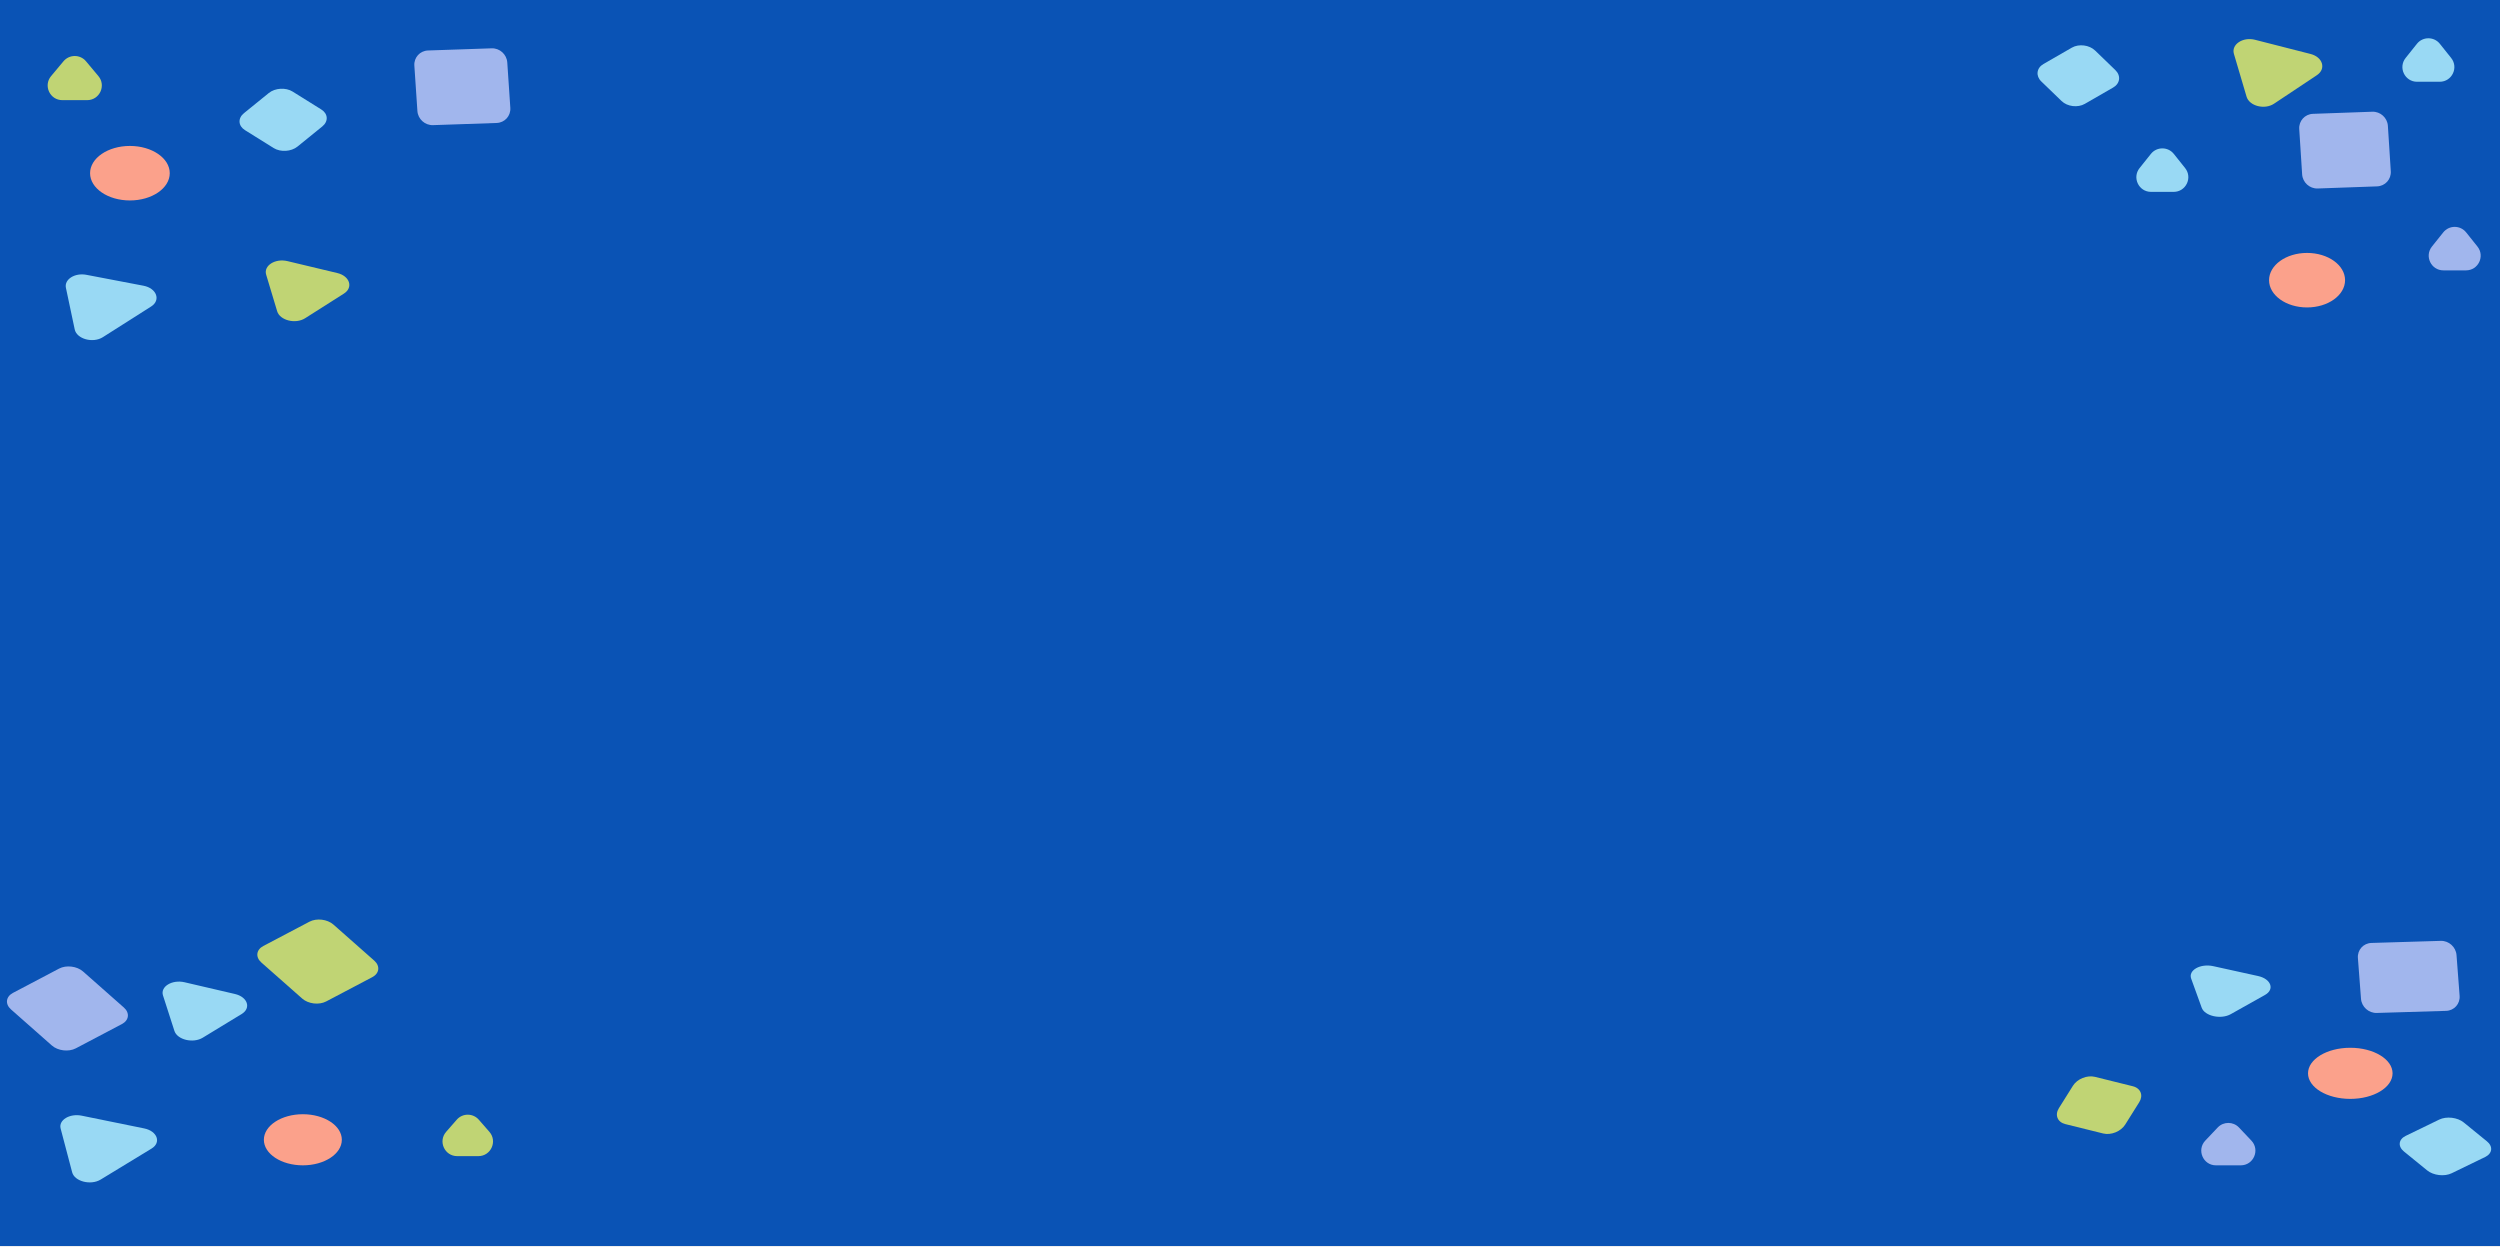
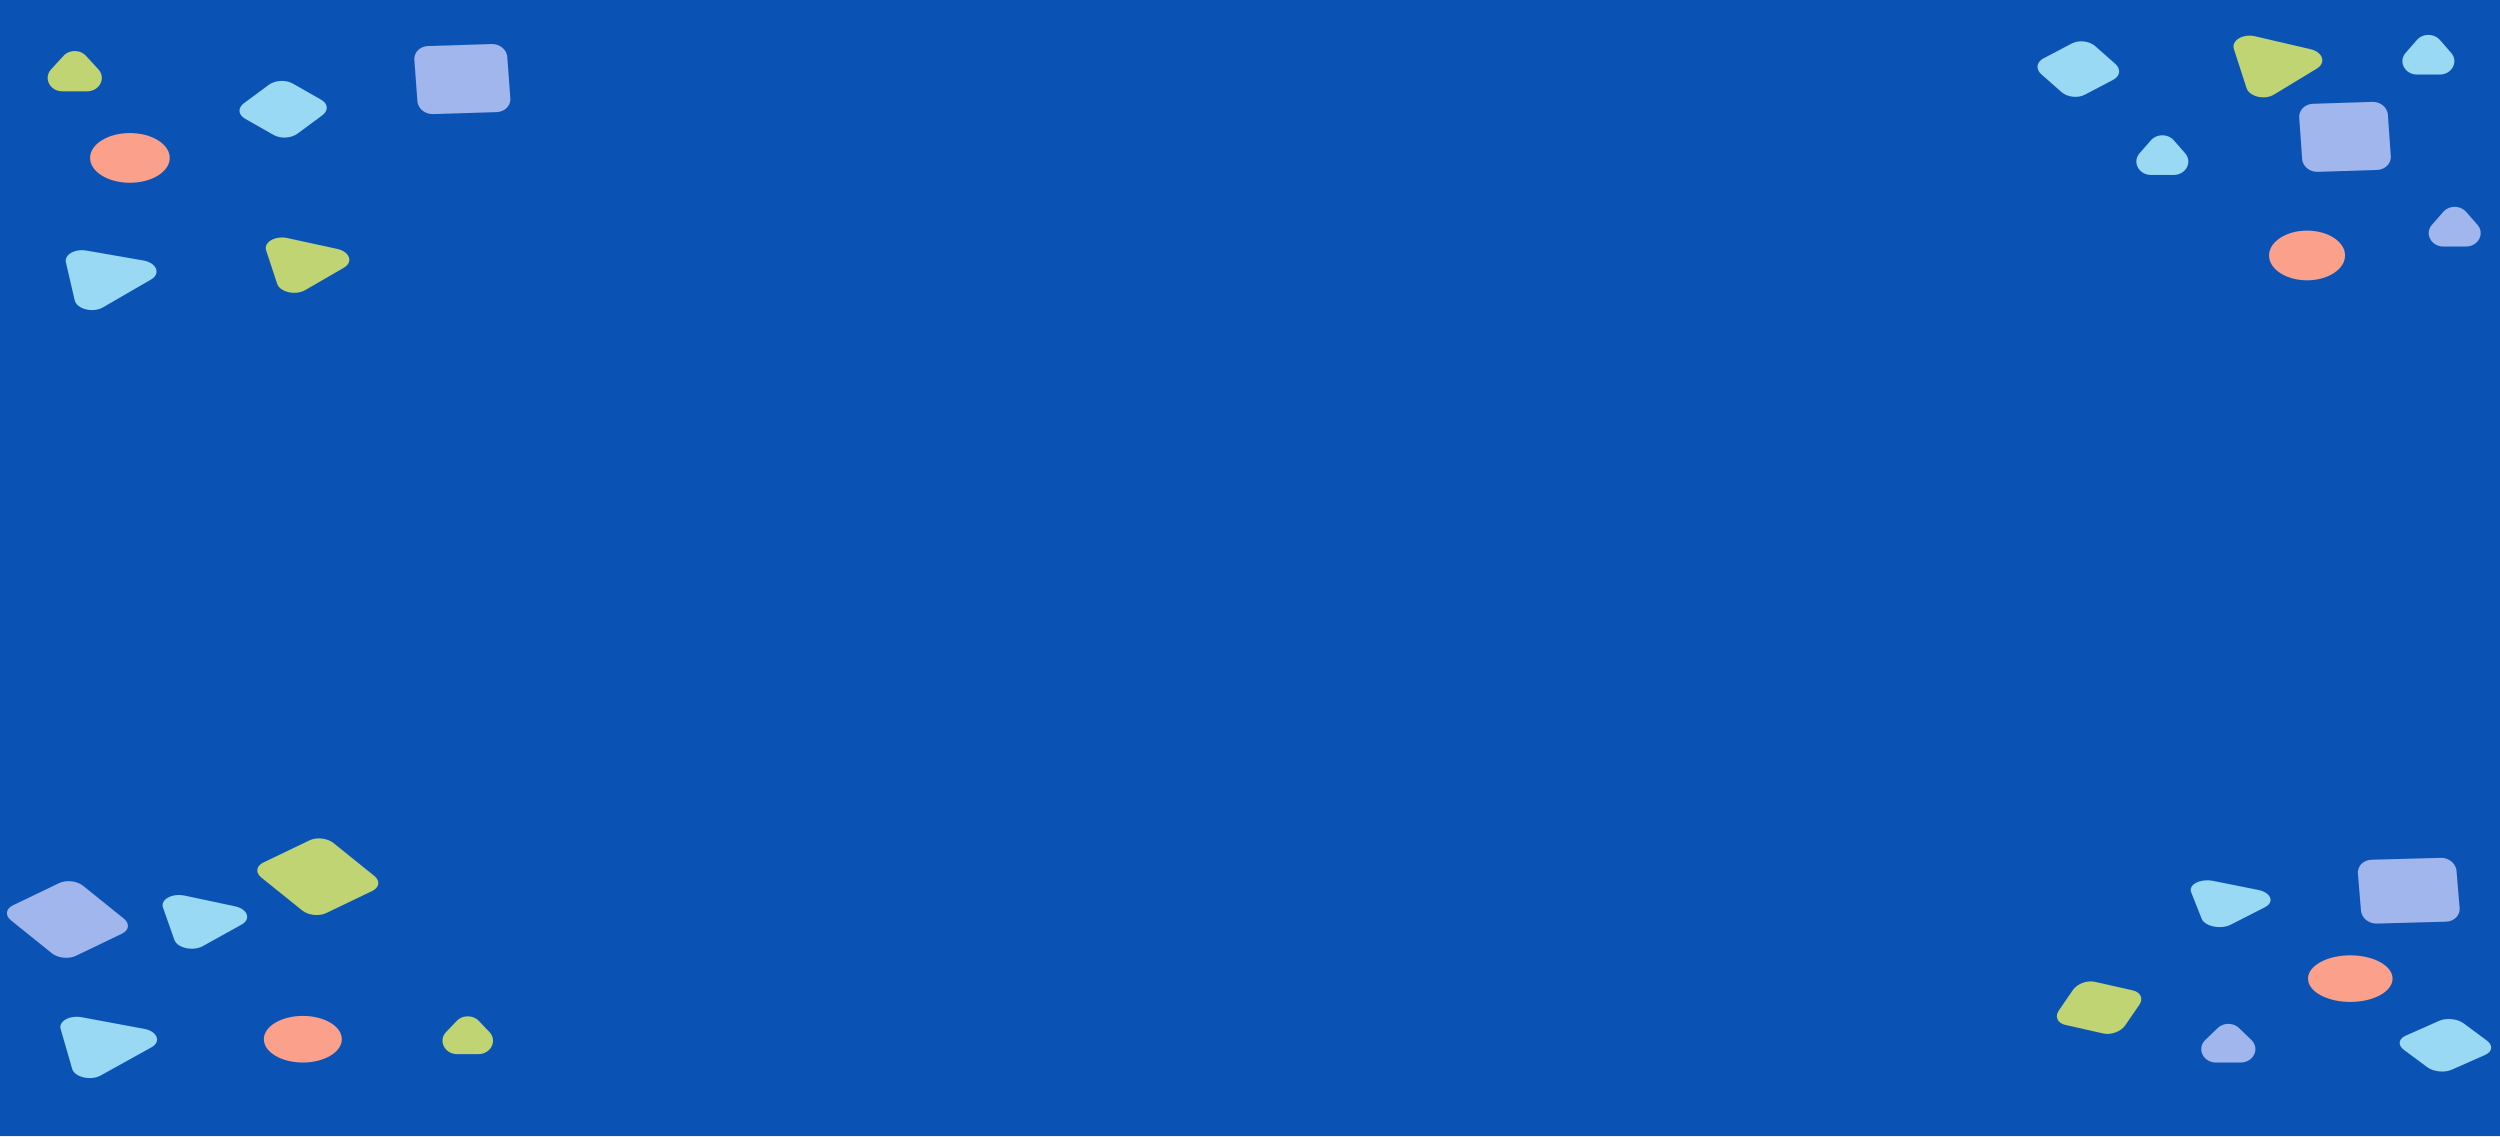
- <svg xmlns="http://www.w3.org/2000/svg" width="341" height="170" viewBox="0 0 341 170" fill="none">
-   <g clip-path="url(#clip0_764_91)">
-     <mask id="mask0_764_91" style="mask-type:luminance" maskUnits="userSpaceOnUse" x="0" y="0" width="341" height="170">
-       <path d="M341 0H0V170H341V0Z" fill="white" />
+ <svg xmlns="http://www.w3.org/2000/svg" width="341" height="155" viewBox="0 0 341 155" fill="none">
+   <g clip-path="url(#clip0_1381_2)">
+     <mask id="mask0_1381_2" style="mask-type:luminance" maskUnits="userSpaceOnUse" x="0" y="0" width="341" height="155">
+       <path d="M341 0H0V155H341V0Z" fill="white" />
    </mask>
-     <g mask="url(#mask0_764_91)">
-       <path d="M341 0H0V170H341V0Z" fill="#0A53B5" />
+     <g mask="url(#mask0_1381_2)">
+       <mask id="mask1_1381_2" style="mask-type:luminance" maskUnits="userSpaceOnUse" x="0" y="0" width="341" height="155">
+         <path d="M341 0H0V155H341V0Z" fill="white" />
+       </mask>
+       <g mask="url(#mask1_1381_2)">
+         <path d="M341 0H0V155H341V0Z" fill="#0A53B5" />
+       </g>
+       <path d="M8.27 140.348C7.966 139.296 9.499 138.444 11.147 138.751L19.669 140.336C21.456 140.669 22.028 142.089 20.678 142.839L13.727 146.697C12.377 147.447 10.172 146.933 9.842 145.792L8.27 140.348Z" fill="#99D9F4" />
+       <path d="M22.231 123.795C21.845 122.7 23.471 121.797 25.178 122.159L32.048 123.618C33.776 123.985 34.289 125.37 32.968 126.103L27.655 129.053C26.335 129.786 24.179 129.313 23.788 128.204L22.231 123.795Z" fill="#99D9F4" />
+       <path d="M62.297 139.253C63.094 138.42 64.513 138.42 65.31 139.253L66.753 140.759C67.882 141.939 66.964 143.783 65.246 143.783H62.36C60.643 143.783 59.724 141.939 60.854 140.759L62.297 139.253Z" fill="#C0D474" />
+       <path d="M8.057 120.46L1.77 123.479C0.792 123.949 0.671 124.87 1.499 125.536L7.07 130.02C7.898 130.687 9.361 130.847 10.339 130.378L16.626 127.358C17.604 126.889 17.725 125.968 16.897 125.302L11.326 120.817C10.498 120.151 9.035 119.991 8.057 120.46Z" fill="#A1B6ED" />
+       <path d="M42.209 114.627L35.921 117.646C34.944 118.115 34.823 119.036 35.651 119.703L41.221 124.187C42.049 124.853 43.513 125.013 44.49 124.544L50.778 121.525C51.755 121.055 51.876 120.135 51.048 119.468L45.478 114.984C44.65 114.317 43.186 114.157 42.209 114.627Z" fill="#C0D474" />
+       <path d="M41.308 144.927C44.245 144.927 46.625 143.504 46.625 141.748C46.625 139.993 44.245 138.57 41.308 138.57C38.372 138.57 35.991 139.993 35.991 141.748C35.991 143.504 38.372 144.927 41.308 144.927Z" fill="#FBA18B" />
+       <path d="M290.915 135.09L285.754 133.923C284.682 133.681 283.337 134.176 282.75 135.029L280.834 137.815C280.247 138.668 280.64 139.556 281.712 139.799L286.874 140.965C287.946 141.208 289.291 140.712 289.878 139.859L291.794 137.073C292.381 136.22 291.987 135.332 290.915 135.09Z" fill="#C0D474" />
+       <path d="M298.873 121.701C298.46 120.659 300.131 119.804 301.889 120.156L308.003 121.383C309.768 121.738 310.296 123.044 308.951 123.733L304.274 126.126C302.93 126.815 300.725 126.367 300.31 125.321L298.873 121.701Z" fill="#99D9F4" />
+       <path d="M302.493 140.222C303.282 139.463 304.609 139.463 305.398 140.222L307.088 141.85C308.295 143.012 307.391 144.927 305.635 144.927H302.255C300.5 144.927 299.596 143.012 300.803 141.85L302.493 140.222Z" fill="#A1B6ED" />
+       <path d="M332.704 139.239L328.146 141.257C327.152 141.697 327.041 142.569 327.898 143.205L331.062 145.554C331.919 146.19 333.419 146.349 334.413 145.909L338.971 143.891C339.965 143.451 340.076 142.579 339.219 141.943L336.054 139.594C335.198 138.958 333.698 138.799 332.704 139.239Z" fill="#99D9F4" />
+       <path d="M332.918 117.01L323.465 117.269C322.361 117.3 321.534 118.138 321.617 119.142L322.04 124.212C322.124 125.216 323.087 126.006 324.191 125.975L333.643 125.716C334.748 125.686 335.575 124.848 335.491 123.843L335.068 118.774C334.985 117.77 334.022 116.98 332.918 117.01Z" fill="#A1B6ED" />
+       <path d="M320.58 136.663C323.765 136.663 326.346 135.24 326.346 133.484C326.346 131.729 323.765 130.306 320.58 130.306C317.395 130.306 314.813 131.729 314.813 133.484C314.813 135.24 317.395 136.663 320.58 136.663Z" fill="#FBA18B" />
+       <path d="M8.991 35.795C8.747 34.743 10.2 33.901 11.784 34.177L19.568 35.534C21.368 35.847 21.97 37.333 20.615 38.117L14.029 41.932C12.674 42.717 10.467 42.161 10.19 40.966L8.991 35.795Z" fill="#99D9F4" />
+       <path d="M43.819 13.611L39.911 11.387C38.974 10.854 37.519 10.936 36.661 11.57L33.275 14.074C32.418 14.709 32.482 15.655 33.419 16.189L37.328 18.413C38.264 18.946 39.719 18.864 40.577 18.229L43.963 15.725C44.82 15.091 44.756 14.144 43.819 13.611Z" fill="#99D9F4" />
+       <path d="M36.303 34.158C35.933 33.035 37.532 32.109 39.209 32.475L46.004 33.955C47.712 34.327 48.219 35.754 46.911 36.511L41.616 39.578C40.309 40.336 38.18 39.848 37.803 38.705L36.303 34.158Z" fill="#C0D474" />
+       <path d="M8.661 7.618C9.461 6.747 10.93 6.747 11.729 7.618L13.421 9.461C14.51 10.649 13.584 12.455 11.887 12.455H8.504C6.806 12.455 5.881 10.649 6.97 9.461L8.661 7.618Z" fill="#C0D474" />
+       <path d="M67.06 6.009L58.383 6.278C57.279 6.312 56.444 7.155 56.518 8.16L56.934 13.805C57.008 14.81 57.963 15.597 59.066 15.562L67.744 15.293C68.848 15.259 69.683 14.417 69.609 13.412L69.193 7.767C69.119 6.762 68.164 5.975 67.06 6.009Z" fill="#A1B6ED" />
+       <path d="M17.719 24.929C20.72 24.929 23.153 23.412 23.153 21.539C23.153 19.667 20.72 18.15 17.719 18.15C14.718 18.15 12.285 19.667 12.285 21.539C12.285 23.412 14.718 24.929 17.719 24.929Z" fill="#FBA18B" />
+       <path d="M304.705 6.696C304.327 5.53 305.923 4.561 307.584 4.948L315.165 6.713C316.833 7.102 317.314 8.564 316.031 9.343L310.174 12.899C308.891 13.678 306.808 13.188 306.429 12.018L304.705 6.696Z" fill="#C0D474" />
+       <path d="M333.258 28.902C334.058 27.988 335.583 27.988 336.384 28.902L337.926 30.664C338.972 31.858 338.039 33.625 336.363 33.625H333.278C331.602 33.625 330.67 31.858 331.715 30.664L333.258 28.902Z" fill="#A1B6ED" />
+       <path d="M293.382 19.14C294.183 18.226 295.707 18.226 296.508 19.14L298.05 20.902C299.096 22.096 298.163 23.863 296.487 23.863H293.402C291.726 23.863 290.794 22.096 291.839 20.902L293.382 19.14Z" fill="#99D9F4" />
+       <path d="M329.669 5.446C330.47 4.532 331.994 4.532 332.795 5.446L334.337 7.208C335.383 8.402 334.45 10.169 332.774 10.169H329.69C328.014 10.169 327.081 8.402 328.127 7.208L329.669 5.446Z" fill="#99D9F4" />
+       <path d="M282.6 5.927L278.733 7.958C277.776 8.46 277.644 9.435 278.439 10.135L281.195 12.562C281.99 13.261 283.41 13.421 284.367 12.918L288.233 10.887C289.191 10.385 289.322 9.41 288.528 8.71L285.771 6.283C284.977 5.584 283.557 5.424 282.6 5.927Z" fill="#99D9F4" />
+       <path d="M323.581 13.895L315.486 14.158C314.382 14.194 313.545 15.037 313.615 16.042L314.012 21.687C314.082 22.692 315.035 23.478 316.138 23.442L324.233 23.179C325.337 23.143 326.175 22.299 326.104 21.294L325.708 15.649C325.637 14.644 324.685 13.859 323.581 13.895Z" fill="#A1B6ED" />
+       <path d="M314.683 38.235C317.546 38.235 319.867 36.717 319.867 34.845C319.867 32.973 317.546 31.456 314.683 31.456C311.82 31.456 309.499 32.973 309.499 34.845C309.499 36.717 311.82 38.235 314.683 38.235Z" fill="#FBA18B" />
    </g>
-     <path d="M8.27 153.93C7.966 152.776 9.499 151.842 11.147 152.179L19.669 153.917C21.456 154.282 22.028 155.84 20.678 156.662L13.727 160.894C12.377 161.716 10.171 161.152 9.842 159.901L8.27 153.93Z" fill="#99D9F4" />
-     <path d="M22.231 135.775C21.844 134.574 23.471 133.584 25.178 133.981L32.048 135.581C33.776 135.984 34.288 137.503 32.968 138.307L27.655 141.542C26.334 142.346 24.179 141.827 23.788 140.611L22.231 135.775Z" fill="#99D9F4" />
-     <path d="M62.297 152.729C63.093 151.816 64.513 151.816 65.31 152.729L66.753 154.381C67.882 155.675 66.963 157.697 65.246 157.697H62.36C60.643 157.697 59.724 155.675 60.854 154.381L62.297 152.729Z" fill="#C0D474" />
-     <rect width="11.107" height="11.431" rx="2" transform="matrix(0.884793 -0.465984 0.749629 0.661859 0 136.361)" fill="#A1B6ED" />
-     <rect width="11.107" height="11.431" rx="2" transform="matrix(0.884793 -0.465984 0.749629 0.661859 34.1509 129.963)" fill="#C0D474" />
-     <ellipse cx="41.309" cy="155.466" rx="5.317" ry="3.486" fill="#FBA18B" />
-     <rect width="9.318" height="7.607" rx="2" transform="matrix(0.970617 0.24063 -0.531287 0.847192 283.812 146.402)" fill="#C0D474" />
-     <path d="M298.873 133.478C298.46 132.336 300.131 131.398 301.889 131.784L308.003 133.13C309.768 133.519 310.296 134.952 308.951 135.707L304.274 138.332C302.93 139.087 300.725 138.596 300.31 137.449L298.873 133.478Z" fill="#99D9F4" />
-     <path d="M302.493 153.792C303.282 152.959 304.609 152.959 305.398 153.792L307.088 155.577C308.295 156.852 307.391 158.952 305.635 158.952H302.255C300.5 158.952 299.596 156.852 300.803 155.577L302.493 153.792Z" fill="#A1B6ED" />
-     <rect width="9.068" height="8.081" rx="2" transform="matrix(0.899547 -0.436824 0.77551 0.631335 326.347 155.801)" fill="#99D9F4" />
-     <rect width="13.457" height="9.576" rx="2" transform="matrix(0.999549 -0.0300319 0.0757834 0.997124 321.466 128.678)" fill="#A1B6ED" />
-     <ellipse cx="320.58" cy="146.402" rx="5.766" ry="3.486" fill="#FBA18B" />
-     <path d="M8.991 39.259C8.747 38.105 10.2 37.182 11.784 37.485L19.569 38.972C21.368 39.316 21.97 40.946 20.615 41.806L14.03 45.99C12.675 46.851 10.467 46.242 10.19 44.931L8.991 39.259Z" fill="#99D9F4" />
-     <rect width="8.607" height="8.359" rx="2" transform="matrix(0.848346 0.529442 -0.776598 0.629997 38.2139 11.43)" fill="#99D9F4" />
-     <path d="M36.303 37.464C35.933 36.232 37.532 35.217 39.209 35.617L46.004 37.241C47.712 37.649 48.219 39.214 46.912 40.045L41.617 43.408C40.309 44.239 38.18 43.704 37.803 42.451L36.303 37.464Z" fill="#C0D474" />
-     <path d="M8.662 8.356C9.461 7.4 10.93 7.4 11.729 8.356L13.421 10.377C14.51 11.679 13.585 13.661 11.887 13.661H8.504C6.807 13.661 5.881 11.679 6.97 10.377L8.662 8.356Z" fill="#C0D474" />
-     <rect width="12.682" height="10.206" rx="2" transform="matrix(0.999423 -0.0339817 0.0670087 0.997752 56.3838 6.95367)" fill="#A1B6ED" />
-     <ellipse cx="17.72" cy="23.624" rx="5.434" ry="3.718" fill="#FBA18B" />
-     <path d="M304.705 7.344C304.327 6.065 305.923 5.002 307.584 5.427L315.165 7.363C316.833 7.789 317.314 9.393 316.031 10.248L310.174 14.148C308.891 15.002 306.808 14.464 306.429 13.181L304.705 7.344Z" fill="#C0D474" />
-     <path d="M333.258 31.699C334.058 30.696 335.583 30.696 336.384 31.699L337.926 33.631C338.972 34.941 338.039 36.879 336.363 36.879H333.278C331.602 36.879 330.67 34.941 331.715 33.631L333.258 31.699Z" fill="#A1B6ED" />
-     <path d="M293.382 20.992C294.183 19.989 295.707 19.989 296.508 20.992L298.05 22.924C299.096 24.234 298.163 26.172 296.487 26.172H293.402C291.726 26.172 290.794 24.234 291.839 22.924L293.382 20.992Z" fill="#99D9F4" />
-     <path d="M329.669 5.973C330.47 4.97 331.994 4.97 332.795 5.973L334.337 7.905C335.383 9.215 334.45 11.153 332.774 11.153H329.69C328.014 11.153 327.081 9.215 328.127 7.905L329.669 5.973Z" fill="#99D9F4" />
-     <rect width="8.462" height="7.832" rx="2" transform="matrix(0.86652 -0.499142 0.719341 0.694657 277 9.72601)" fill="#99D9F4" />
-     <rect width="12.1" height="10.203" rx="2" transform="matrix(0.999365 -0.0356178 0.0639399 0.997954 313.487 15.599)" fill="#A1B6ED" />
-     <ellipse cx="314.683" cy="38.217" rx="5.184" ry="3.718" fill="#FBA18B" />
  </g>
  <defs>
-     <clipPath id="clip0_764_91">
-       <rect width="341" height="170" fill="white" />
+     <clipPath id="clip0_1381_2">
+       <rect width="341" height="155" fill="white" />
    </clipPath>
  </defs>
</svg>
